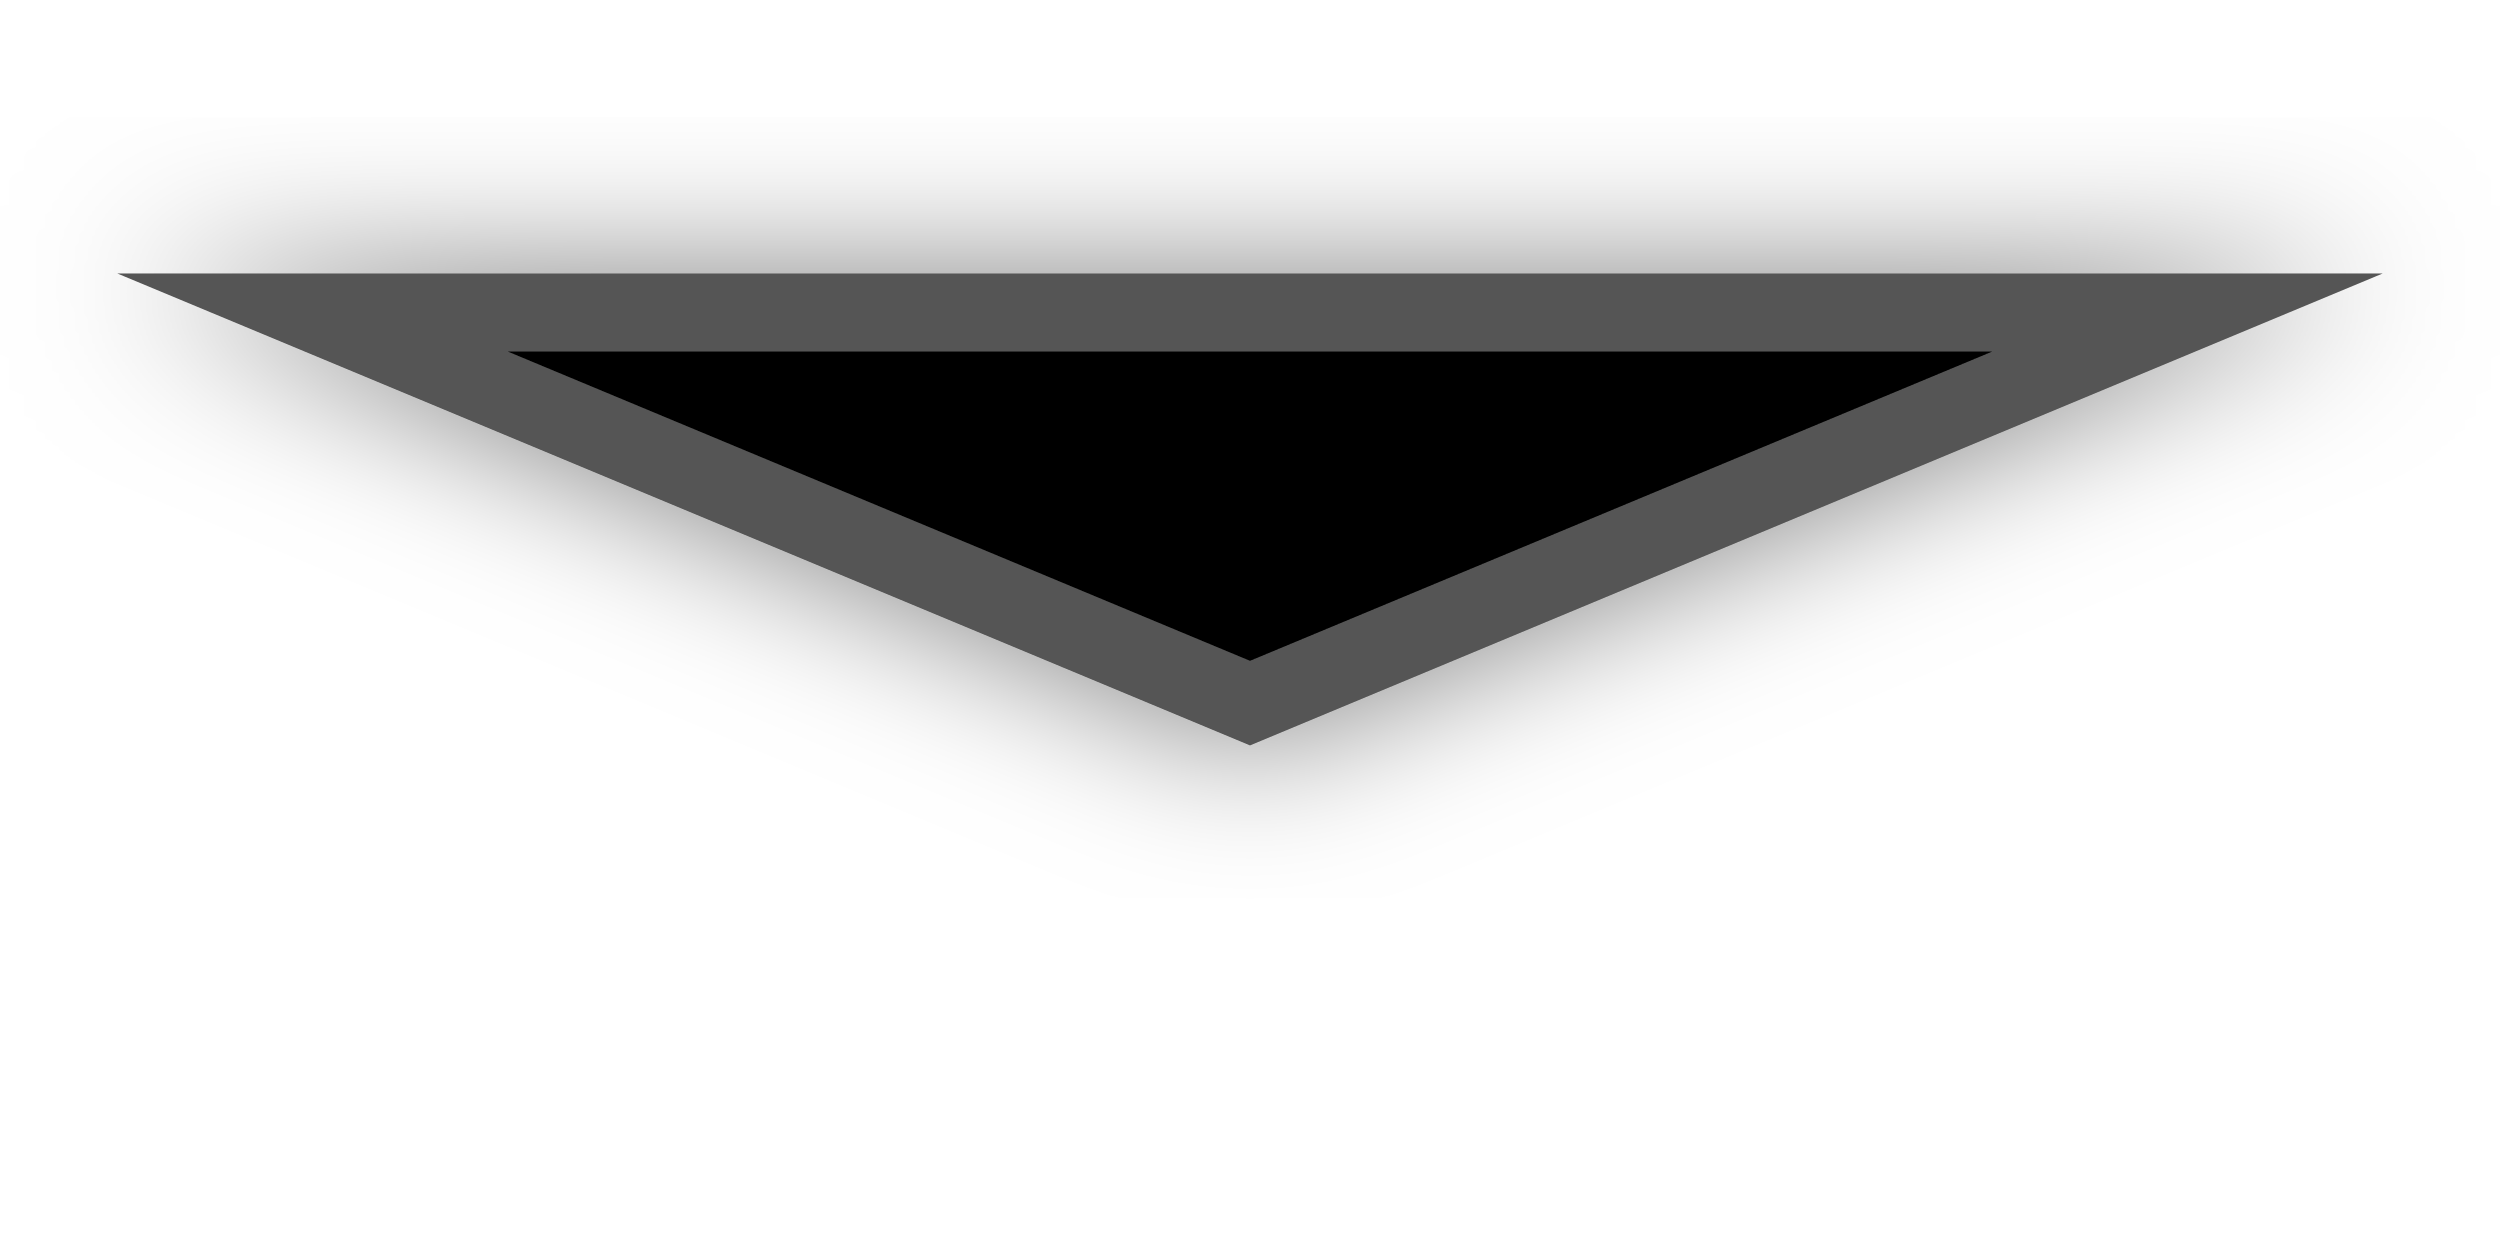
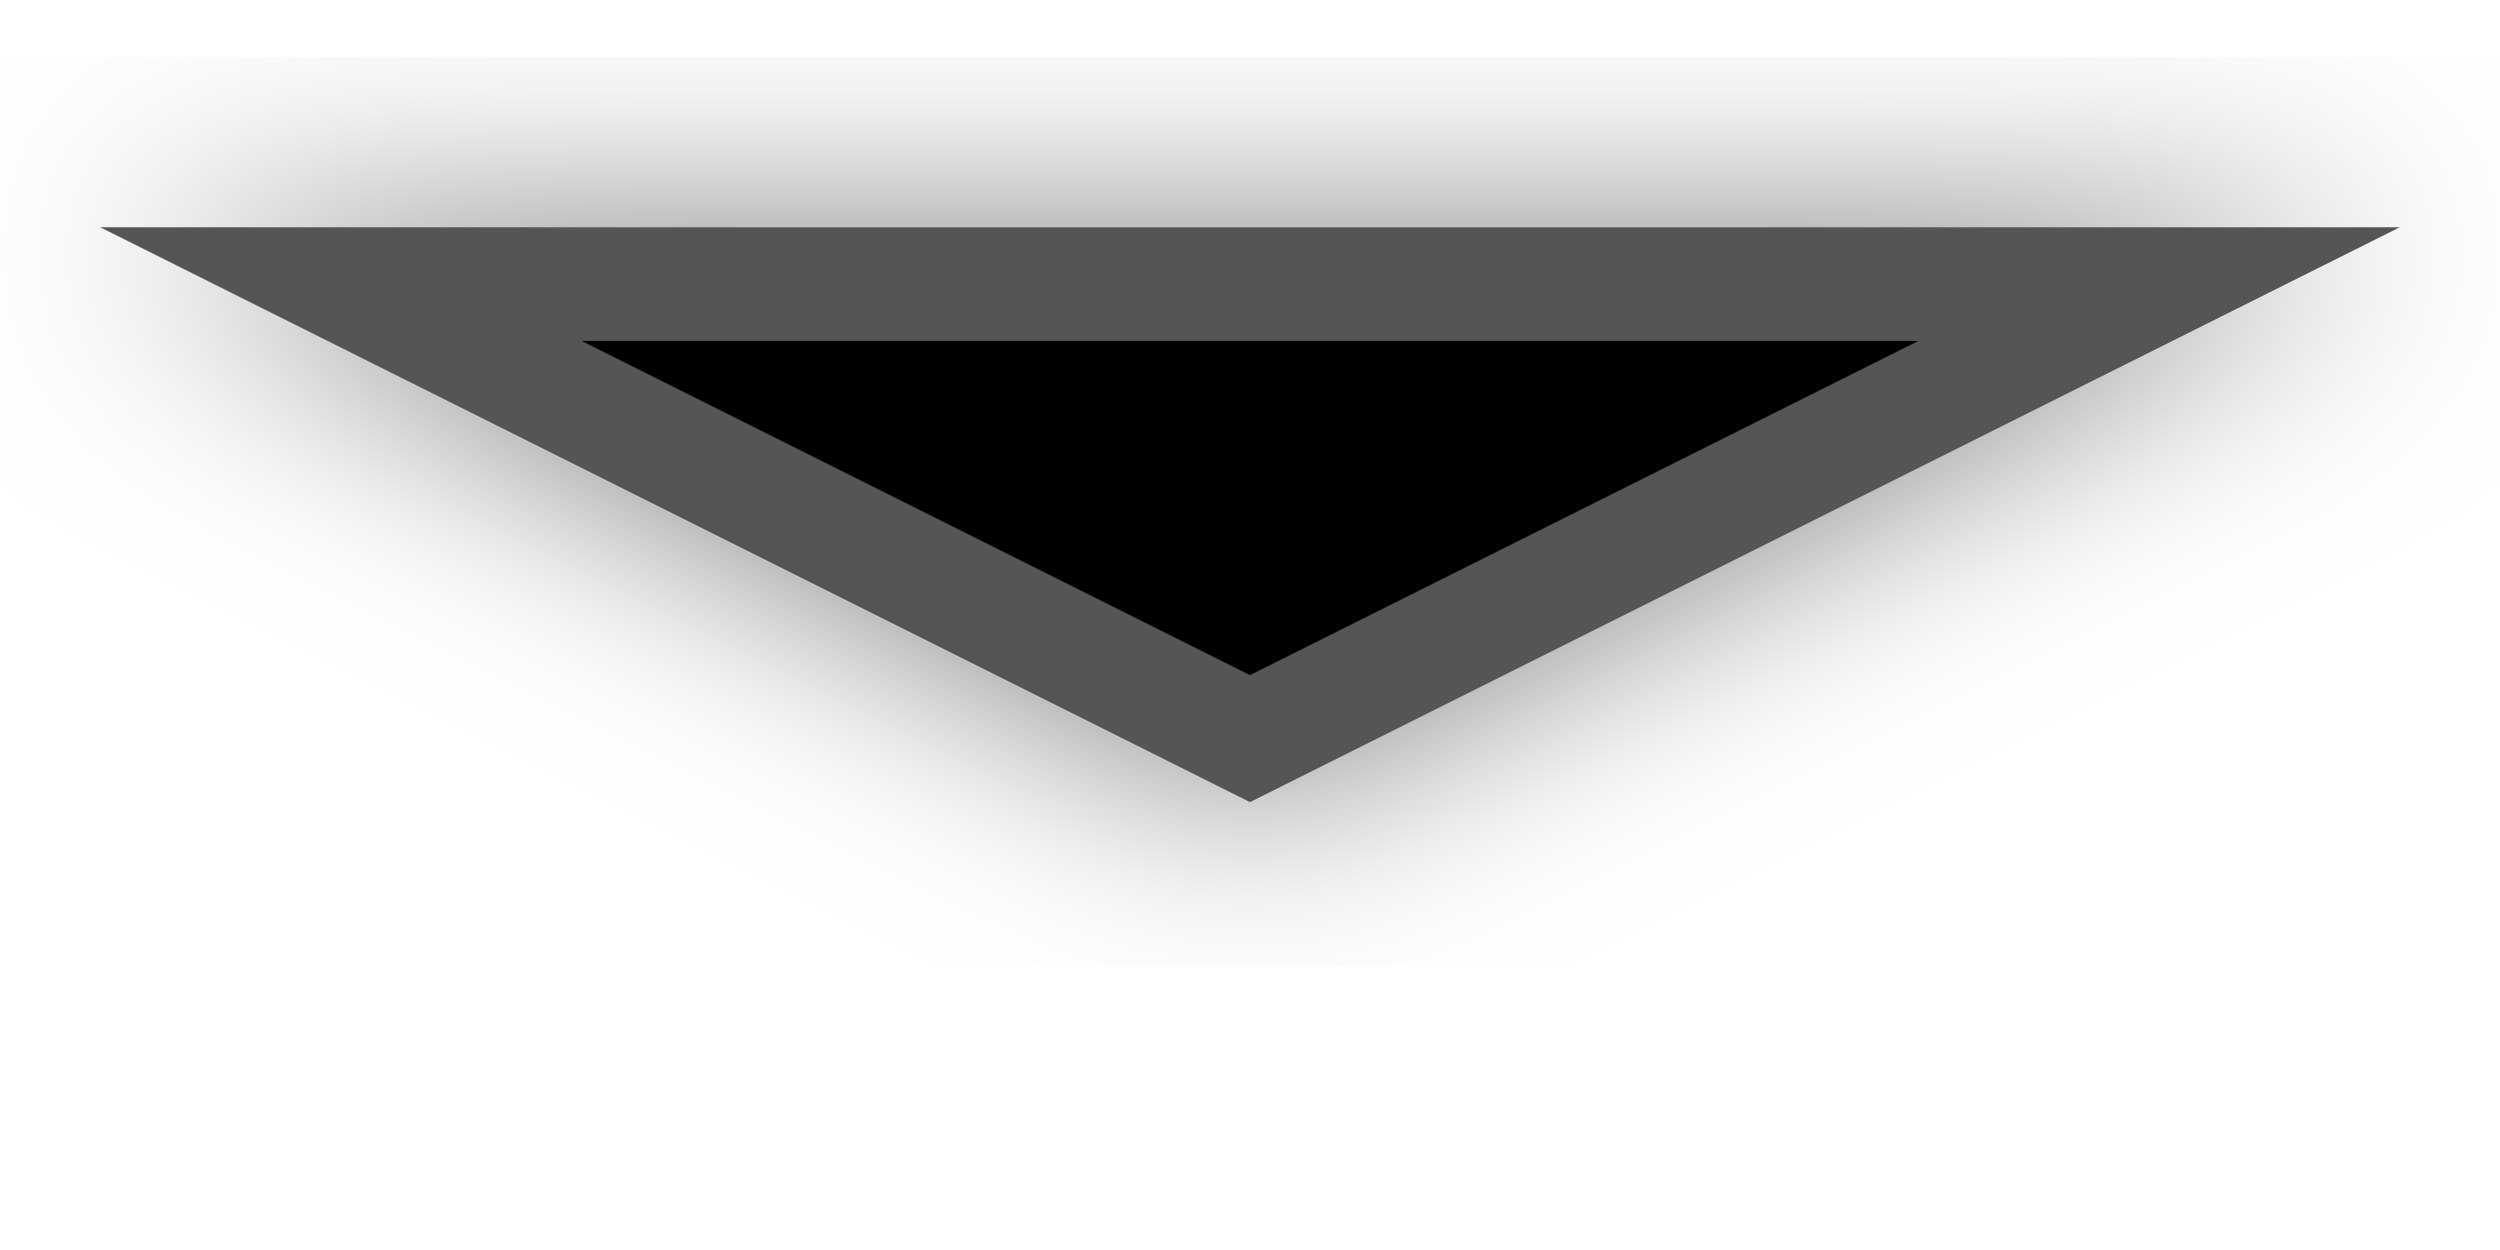
- <svg xmlns="http://www.w3.org/2000/svg" version="1.1" width="32" height="16" viewBox="-16 -4 32 16">
+ <svg xmlns="http://www.w3.org/2000/svg" version="1.1" width="32" height="16" viewBox="-11 -1 22 8">
  <defs>
    <filter id="shadow" x="-50%" y="-50%" width="200%" height="200%">
      <feDropShadow dx="0" dy="0" stdDeviation="1" flood-color="black" flood-opacity="0.5" />
    </filter>
  </defs>
-   <path d="M 0 5 L 12 0 L -12 0 Z" stroke="#555" fill="black" stroke-linejoin="miter" stroke-miterlimit="10" filter="url(#shadow)" />
+   <path d="M 0 4 L 8 0 L -8 0 Z" stroke="#555" fill="black" stroke-linejoin="miter" stroke-miterlimit="10" filter="url(#shadow)" />
</svg>
